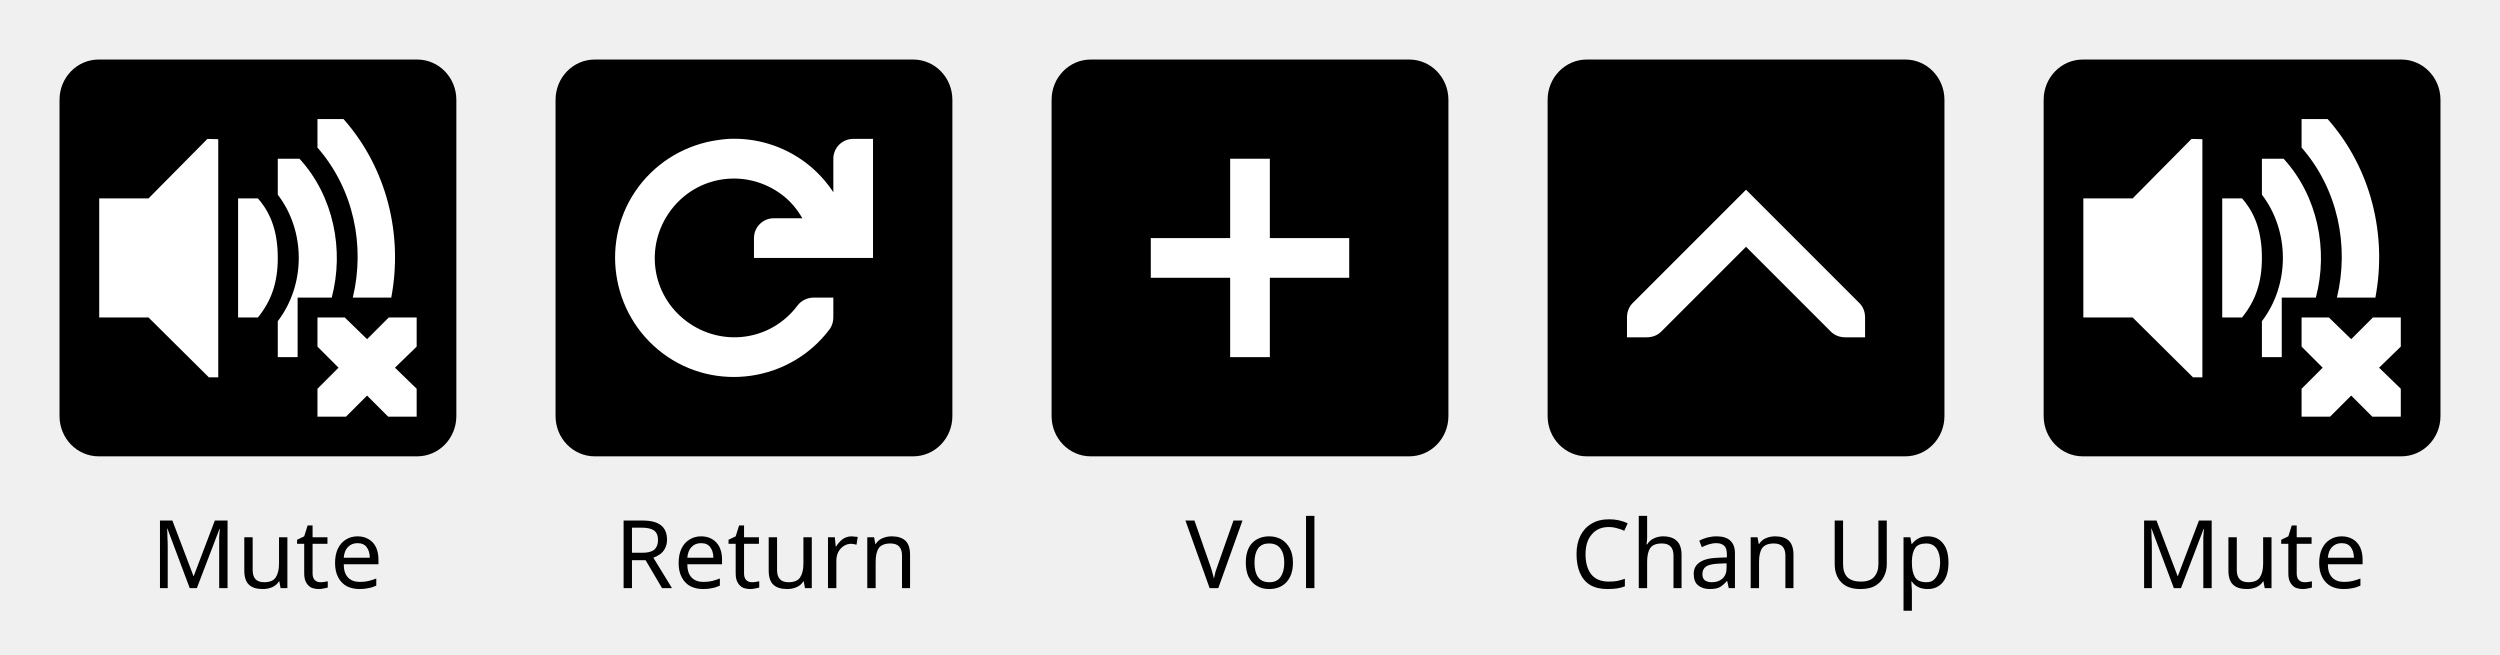
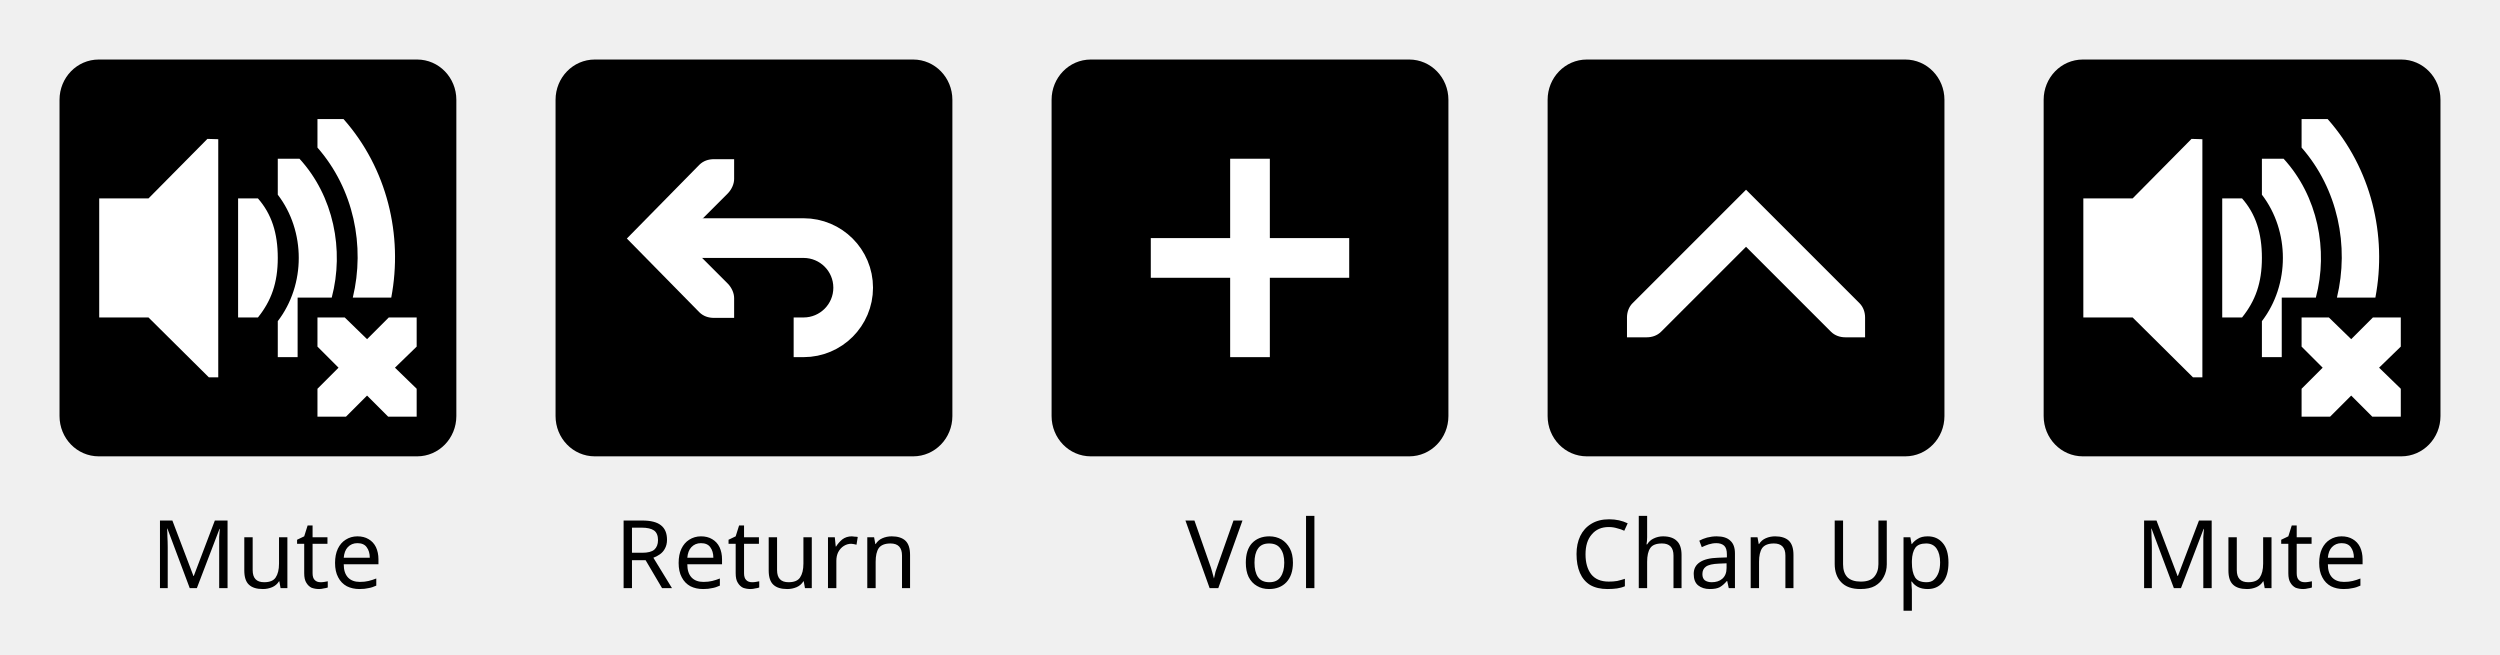
<svg xmlns="http://www.w3.org/2000/svg" width="126" height="33" id="svg5528" version="1.1">
  <defs id="defs5530" />
  <g id="layer1" transform="translate(0,17)">
    <g id="g6613" transform="translate(3,0)">
      <path style="color:#bebebe;fill:#000000;fill-opacity:1;stroke:none;stroke-width:2;marker:none;visibility:visible;display:inline;overflow:visible" d="M 76.979,-14 C 75.875,-14 75,-13.085 75,-11.969 l 0,15.938 C 75,5.085 75.875,6 76.979,6 L 93.021,6 C 94.125,6 95,5.085 95,3.969 l 0,-15.938 C 95,-13.085 94.125,-14 93.021,-14 z" id="rect11749-5-0-1-8-8" />
      <path style="fill:#ffffff;fill-opacity:1;stroke:none;display:inline" d="m 85,-7.438 -5.719,5.719 C 79.085,-1.523 79,-1.256 79,-1 l 0,1 1,0 c 0.256,0 0.523,-0.085 0.719,-0.281 L 85,-4.562 89.281,-0.281 C 89.477,-0.085 89.744,0 90,0 l 1,0 0,-1 c 0,-0.256 -0.085,-0.523 -0.281,-0.719 z" id="rect6014-1-6-3-5-9" />
    </g>
    <g id="g6625" transform="translate(3,0)">
      <path style="color:#bebebe;fill:#000000;fill-opacity:1;stroke:none;stroke-width:2;marker:none;visibility:visible;display:inline;overflow:visible" d="M 1.979,-14 C 0.875,-14 0,-13.085 0,-11.969 L 0,3.969 C 0,5.085 0.875,6 1.979,6 L 18.021,6 C 19.125,6 20,5.085 20,3.969 l 0,-15.938 C 20,-13.085 19.125,-14 18.021,-14 z" id="rect11749-5-0-1-8" />
      <g id="g6593">
        <path id="path8126" d="m 2,-7 2.484,0 2.969,-3 0.547,0.016 0,12 -0.475,8.3e-4 L 4.484,-1 2,-1 z" style="color:#bebebe;fill:#ffffff;fill-opacity:1;fill-rule:nonzero;stroke:none;stroke-width:1;marker:none;visibility:visible;display:inline;overflow:visible" />
        <path style="font-size:medium;font-style:normal;font-variant:normal;font-weight:normal;font-stretch:normal;text-indent:0;text-align:start;text-decoration:none;line-height:normal;letter-spacing:normal;word-spacing:normal;text-transform:none;direction:ltr;block-progression:tb;writing-mode:lr-tb;text-anchor:start;baseline-shift:baseline;color:#000000;fill:#ffffff;fill-opacity:1;stroke:none;stroke-width:1.11;marker:none;visibility:visible;display:inline;overflow:visible;enable-background:accumulate;font-family:Sans;-inkscape-font-specification:Sans" clip-path="none" d="m 13,-11 0,1.438 c 1.832,2.096 2.409,4.955 1.781,7.562 l 1.938,0 c 0.596,-3.14 -0.203,-6.512 -2.406,-9 L 13,-11 z m -2,2 0,1.812 c 1.41,1.843 1.41,4.532 0,6.375 L 11,1 l 1,0 0,-3 1.719,0 c 0.636,-2.402 0.096,-5.122 -1.625,-7 L 11,-9 z" id="path8132" />
        <path style="color:#bebebe;fill:#ffffff;fill-opacity:1;stroke:none;stroke-width:2;marker:none;visibility:visible;display:inline;overflow:visible" d="m 13,-1 1.375,0 1.125,1.094 1.094,-1.094 1.406,0 0,1.469 -1.094,1.062 1.094,1.062 0,1.406 -1.438,0 -1.062,-1.062 -1.062,1.062 -1.438,0 0,-1.406 1.062,-1.062 -1.062,-1.062 0,-1.469 z" id="path3761-2-3-5-4-8-9-8-0-1-7" />
        <path style="font-size:medium;font-style:normal;font-variant:normal;font-weight:normal;font-stretch:normal;text-indent:0;text-align:start;text-decoration:none;line-height:normal;letter-spacing:normal;word-spacing:normal;text-transform:none;direction:ltr;block-progression:tb;writing-mode:lr-tb;text-anchor:start;baseline-shift:baseline;color:#000000;fill:#ffffff;fill-opacity:1;stroke:none;stroke-width:2.328;marker:none;visibility:visible;display:inline;overflow:visible;enable-background:accumulate;font-family:Sans;-inkscape-font-specification:Sans" mask="none" clip-path="none" d="m 11,-4 c 0,-1.257 -0.312,-2.216 -1,-3 l -1,0 0,3 0,0.375 0,2.625 1,0 c 0.672,-0.837 1,-1.743 1,-3 z" id="path6297-4-2-2" />
      </g>
    </g>
    <g id="g6605" transform="translate(3,0)">
      <path style="color:#bebebe;fill:#000000;fill-opacity:1;stroke:none;stroke-width:2;marker:none;visibility:visible;display:inline;overflow:visible" d="M 101.979,-14 C 100.875,-14 100,-13.085 100,-11.969 l 0,15.938 C 100,5.085 100.875,6 101.979,6 l 16.042,0 C 119.125,6 120,5.085 120,3.969 l 0,-15.938 C 120,-13.085 119.125,-14 118.021,-14 z" id="rect11749-5-0-1-8-4" />
      <g id="g6599">
        <path id="path8126-2" d="m 102,-7 2.484,0 2.969,-3 0.547,0.016 0,12 -0.475,8.3e-4 L 104.484,-1 102,-1 z" style="color:#bebebe;fill:#ffffff;fill-opacity:1;fill-rule:nonzero;stroke:none;stroke-width:1;marker:none;visibility:visible;display:inline;overflow:visible" />
        <path style="font-size:medium;font-style:normal;font-variant:normal;font-weight:normal;font-stretch:normal;text-indent:0;text-align:start;text-decoration:none;line-height:normal;letter-spacing:normal;word-spacing:normal;text-transform:none;direction:ltr;block-progression:tb;writing-mode:lr-tb;text-anchor:start;baseline-shift:baseline;color:#000000;fill:#ffffff;fill-opacity:1;stroke:none;stroke-width:1.11;marker:none;visibility:visible;display:inline;overflow:visible;enable-background:accumulate;font-family:Sans;-inkscape-font-specification:Sans" clip-path="none" d="m 113,-11 0,1.438 c 1.832,2.096 2.409,4.955 1.781,7.562 l 1.938,0 c 0.596,-3.14 -0.203,-6.512 -2.406,-9 L 113,-11 z m -2,2 0,1.812 c 1.41,1.843 1.41,4.532 0,6.375 L 111,1 l 1,0 0,-3 1.719,0 c 0.636,-2.402 0.096,-5.122 -1.625,-7 L 111,-9 z" id="path8132-0" />
        <path style="color:#bebebe;fill:#ffffff;fill-opacity:1;stroke:none;stroke-width:2;marker:none;visibility:visible;display:inline;overflow:visible" d="m 113,-1 1.375,0 1.125,1.094 L 116.594,-1 l 1.406,0 0,1.469 -1.094,1.062 1.094,1.062 0,1.406 -1.438,0 -1.062,-1.062 -1.062,1.062 -1.438,0 0,-1.406 1.062,-1.062 -1.062,-1.062 0,-1.469 z" id="path3761-2-3-5-4-8-9-8-0-1-7-8" />
        <path style="font-size:medium;font-style:normal;font-variant:normal;font-weight:normal;font-stretch:normal;text-indent:0;text-align:start;text-decoration:none;line-height:normal;letter-spacing:normal;word-spacing:normal;text-transform:none;direction:ltr;block-progression:tb;writing-mode:lr-tb;text-anchor:start;baseline-shift:baseline;color:#000000;fill:#ffffff;fill-opacity:1;stroke:none;stroke-width:2.328;marker:none;visibility:visible;display:inline;overflow:visible;enable-background:accumulate;font-family:Sans;-inkscape-font-specification:Sans" mask="none" clip-path="none" d="m 111,-4 c 0,-1.257 -0.312,-2.216 -1,-3 l -1,0 0,3 0,0.375 0,2.625 1,0 c 0.672,-0.837 1,-1.743 1,-3 z" id="path6297-4-2-2-1" />
      </g>
    </g>
    <g id="g6617" transform="translate(3,0)">
      <path style="color:#bebebe;fill:#000000;fill-opacity:1;stroke:none;stroke-width:2;marker:none;visibility:visible;display:inline;overflow:visible" d="M 51.979,-14 C 50.875,-14 50,-13.085 50,-11.969 l 0,15.938 C 50,5.085 50.875,6 51.979,6 L 68.021,6 C 69.125,6 70,5.085 70,3.969 l 0,-15.938 C 70,-13.085 69.125,-14 68.021,-14 z" id="rect11749-5-0-1-8-3" />
      <path style="color:#bebebe;fill:#ffffff;fill-opacity:1;stroke:none;stroke-width:1;marker:none;visibility:visible;display:inline;overflow:visible" d="m 59,-9 0,4 -4,0 0,2 4,0 0,4 2,0 0,-4 4,0 0,-2 -4,0 0,-4 -2,0 z" id="rect31992" />
    </g>
-     <g id="g6621" transform="translate(3,0)">
-       <path style="color:#bebebe;fill:#000000;fill-opacity:1;stroke:none;stroke-width:2;marker:none;visibility:visible;display:inline;overflow:visible" d="M 26.979,-14 C 25.875,-14 25,-13.085 25,-11.969 l 0,15.938 C 25,5.085 25.875,6 26.979,6 L 43.021,6 C 44.125,6 45,5.085 45,3.969 l 0,-15.938 C 45,-13.085 44.125,-14 43.021,-14 z" id="rect11749-5-0-1-8-9" />
-       <path style="font-size:medium;font-style:normal;font-variant:normal;font-weight:normal;font-stretch:normal;text-indent:0;text-align:start;text-decoration:none;line-height:normal;letter-spacing:normal;word-spacing:normal;text-transform:none;direction:ltr;block-progression:tb;writing-mode:lr-tb;text-anchor:start;baseline-shift:baseline;color:#bebebe;fill:#ffffff;fill-opacity:1;stroke:none;stroke-width:2;marker:none;visibility:visible;display:inline;overflow:visible;enable-background:accumulate;font-family:Sans;-inkscape-font-specification:Sans" d="m 33.719,-10 c -0.192,0.009 -0.372,0.035 -0.562,0.062 -1.522,0.217 -2.978,1.023 -3.969,2.344 -1.981,2.641 -1.423,6.425 1.219,8.406 2.641,1.981 6.425,1.423 8.406,-1.219 C 38.935,-0.578 39.002,-0.789 39,-1 l 0,-1 -1,0 c -0.314,-10e-4 -0.625,0.154 -0.812,0.406 -1.333,1.777 -3.817,2.114 -5.594,0.781 -1.777,-1.333 -2.114,-3.817 -0.781,-5.594 1.333,-1.777 3.817,-2.114 5.594,-0.781 0.429,0.322 0.77,0.733 1.031,1.188 L 36,-6 c -0.552,0 -1,0.448 -1,1 l 0,1 6,0 0,-5 0,-1 -1,0 c -0.552,0 -1,0.448 -1,1 l 0,1.688 c -0.382,-0.578 -0.849,-1.082 -1.406,-1.5 -1.156,-0.867 -2.532,-1.252 -3.875,-1.188 z" id="path4597" />
-     </g>
    <text xml:space="preserve" style="font-size:4.787px;font-style:normal;font-variant:normal;font-weight:normal;font-stretch:normal;text-align:start;line-height:125%;letter-spacing:0px;word-spacing:0px;writing-mode:lr-tb;text-anchor:start;fill:#000000;fill-opacity:1;stroke:none;font-family:ibarraReal;-inkscape-font-specification:ibarraReal" x="7.592" y="12.641" id="text6494">
      <tspan id="tspan6496" x="7.592" y="12.641">Mute</tspan>
    </text>
    <text xml:space="preserve" style="font-size:4.787px;font-style:normal;font-variant:normal;font-weight:normal;font-stretch:normal;text-align:start;line-height:125%;letter-spacing:0px;word-spacing:0px;writing-mode:lr-tb;text-anchor:start;fill:#000000;fill-opacity:1;stroke:none;font-family:ibarraReal;-inkscape-font-specification:ibarraReal" x="107.592" y="12.641" id="text6494-6">
      <tspan id="tspan6496-6" x="107.592" y="12.641">Mute</tspan>
    </text>
    <text xml:space="preserve" style="font-size:4.787px;font-style:normal;font-variant:normal;font-weight:normal;font-stretch:normal;text-align:start;line-height:125%;letter-spacing:0px;word-spacing:0px;writing-mode:lr-tb;text-anchor:start;fill:#000000;fill-opacity:1;stroke:none;font-family:ibarraReal;-inkscape-font-specification:ibarraReal" x="30.96" y="12.641" id="text6494-6-6">
      <tspan id="tspan6496-6-4" x="30.96" y="12.641">Return</tspan>
    </text>
    <text xml:space="preserve" style="font-size:4.787px;font-style:normal;font-variant:normal;font-weight:normal;font-stretch:normal;text-align:start;line-height:125%;letter-spacing:0px;word-spacing:0px;writing-mode:lr-tb;text-anchor:start;fill:#000000;fill-opacity:1;stroke:none;font-family:ibarraReal;-inkscape-font-specification:ibarraReal" x="59.747" y="12.641" id="text6494-6-8">
      <tspan id="tspan6496-6-6" x="59.747" y="12.641">Vol</tspan>
    </text>
    <text xml:space="preserve" style="font-size:4.787px;font-style:normal;font-variant:normal;font-weight:normal;font-stretch:normal;text-align:start;line-height:125%;letter-spacing:0px;word-spacing:0px;writing-mode:lr-tb;text-anchor:start;fill:#000000;fill-opacity:1;stroke:none;font-family:ibarraReal;-inkscape-font-specification:ibarraReal" x="79.16" y="12.641" id="text6494-6-3">
      <tspan id="tspan6496-6-9" x="79.16" y="12.641">Chan Up</tspan>
    </text>
+     <g id="g3808">
+       <path style="color:#bebebe;fill:#000000;fill-opacity:1;stroke:none;stroke-width:2;marker:none;visibility:visible;display:inline;overflow:visible" d="M 29.979,-14 C 28.875,-14 28,-13.085 28,-11.969 l 0,15.938 C 28,5.085 28.875,6 29.979,6 L 46.021,6 C 47.125,6 48,5.085 48,3.969 l 0,-15.938 C 48,-13.085 47.125,-14 46.021,-14 z" id="rect11749-5-0-1-8-9" />
+       <g id="g3804">
+         <path id="path35770-4-9" d="m 40,0 0.5,0 c 1.381,0 2.5,-1.119 2.5,-2.5 0,-1.381 -1.119,-2.5 -2.5,-2.5 l -6.5,0" style="color:#000000;fill:none;stroke:#ffffff;stroke-width:2;stroke-linecap:butt;stroke-linejoin:miter;stroke-miterlimit:4;stroke-opacity:1;stroke-dashoffset:0;marker:none;visibility:visible;display:inline;overflow:visible;enable-background:accumulate" />
+         <path id="rect3217-6-2-2-4-85-2" d="m 37,-8.978 0,1 c 0,0.257 -0.13,0.528 -0.312,0.719 l -2.281,2.281 2.281,2.281 c 0.183,0.19 0.312,0.462 0.312,0.719 l 0,1 -1,0 c -0.309,0 -0.552,-0.09 -0.75,-0.281 L 31.594,-4.978 35.25,-8.697 c 0.198,-0.191 0.441,-0.281 0.75,-0.281 z" style="font-size:medium;font-style:normal;font-variant:normal;font-weight:normal;font-stretch:normal;text-indent:0;text-align:start;text-decoration:none;line-height:normal;letter-spacing:normal;word-spacing:normal;text-transform:none;direction:ltr;block-progression:tb;writing-mode:lr-tb;text-anchor:start;color:#bebebe;fill:#ffffff;fill-opacity:1;stroke:none;stroke-width:2;marker:none;visibility:visible;display:inline;overflow:visible;enable-background:accumulate;font-family:Bitstream Vera Sans;-inkscape-font-specification:Bitstream Vera Sans" />
+       </g>
+     </g>
  </g>
</svg>
